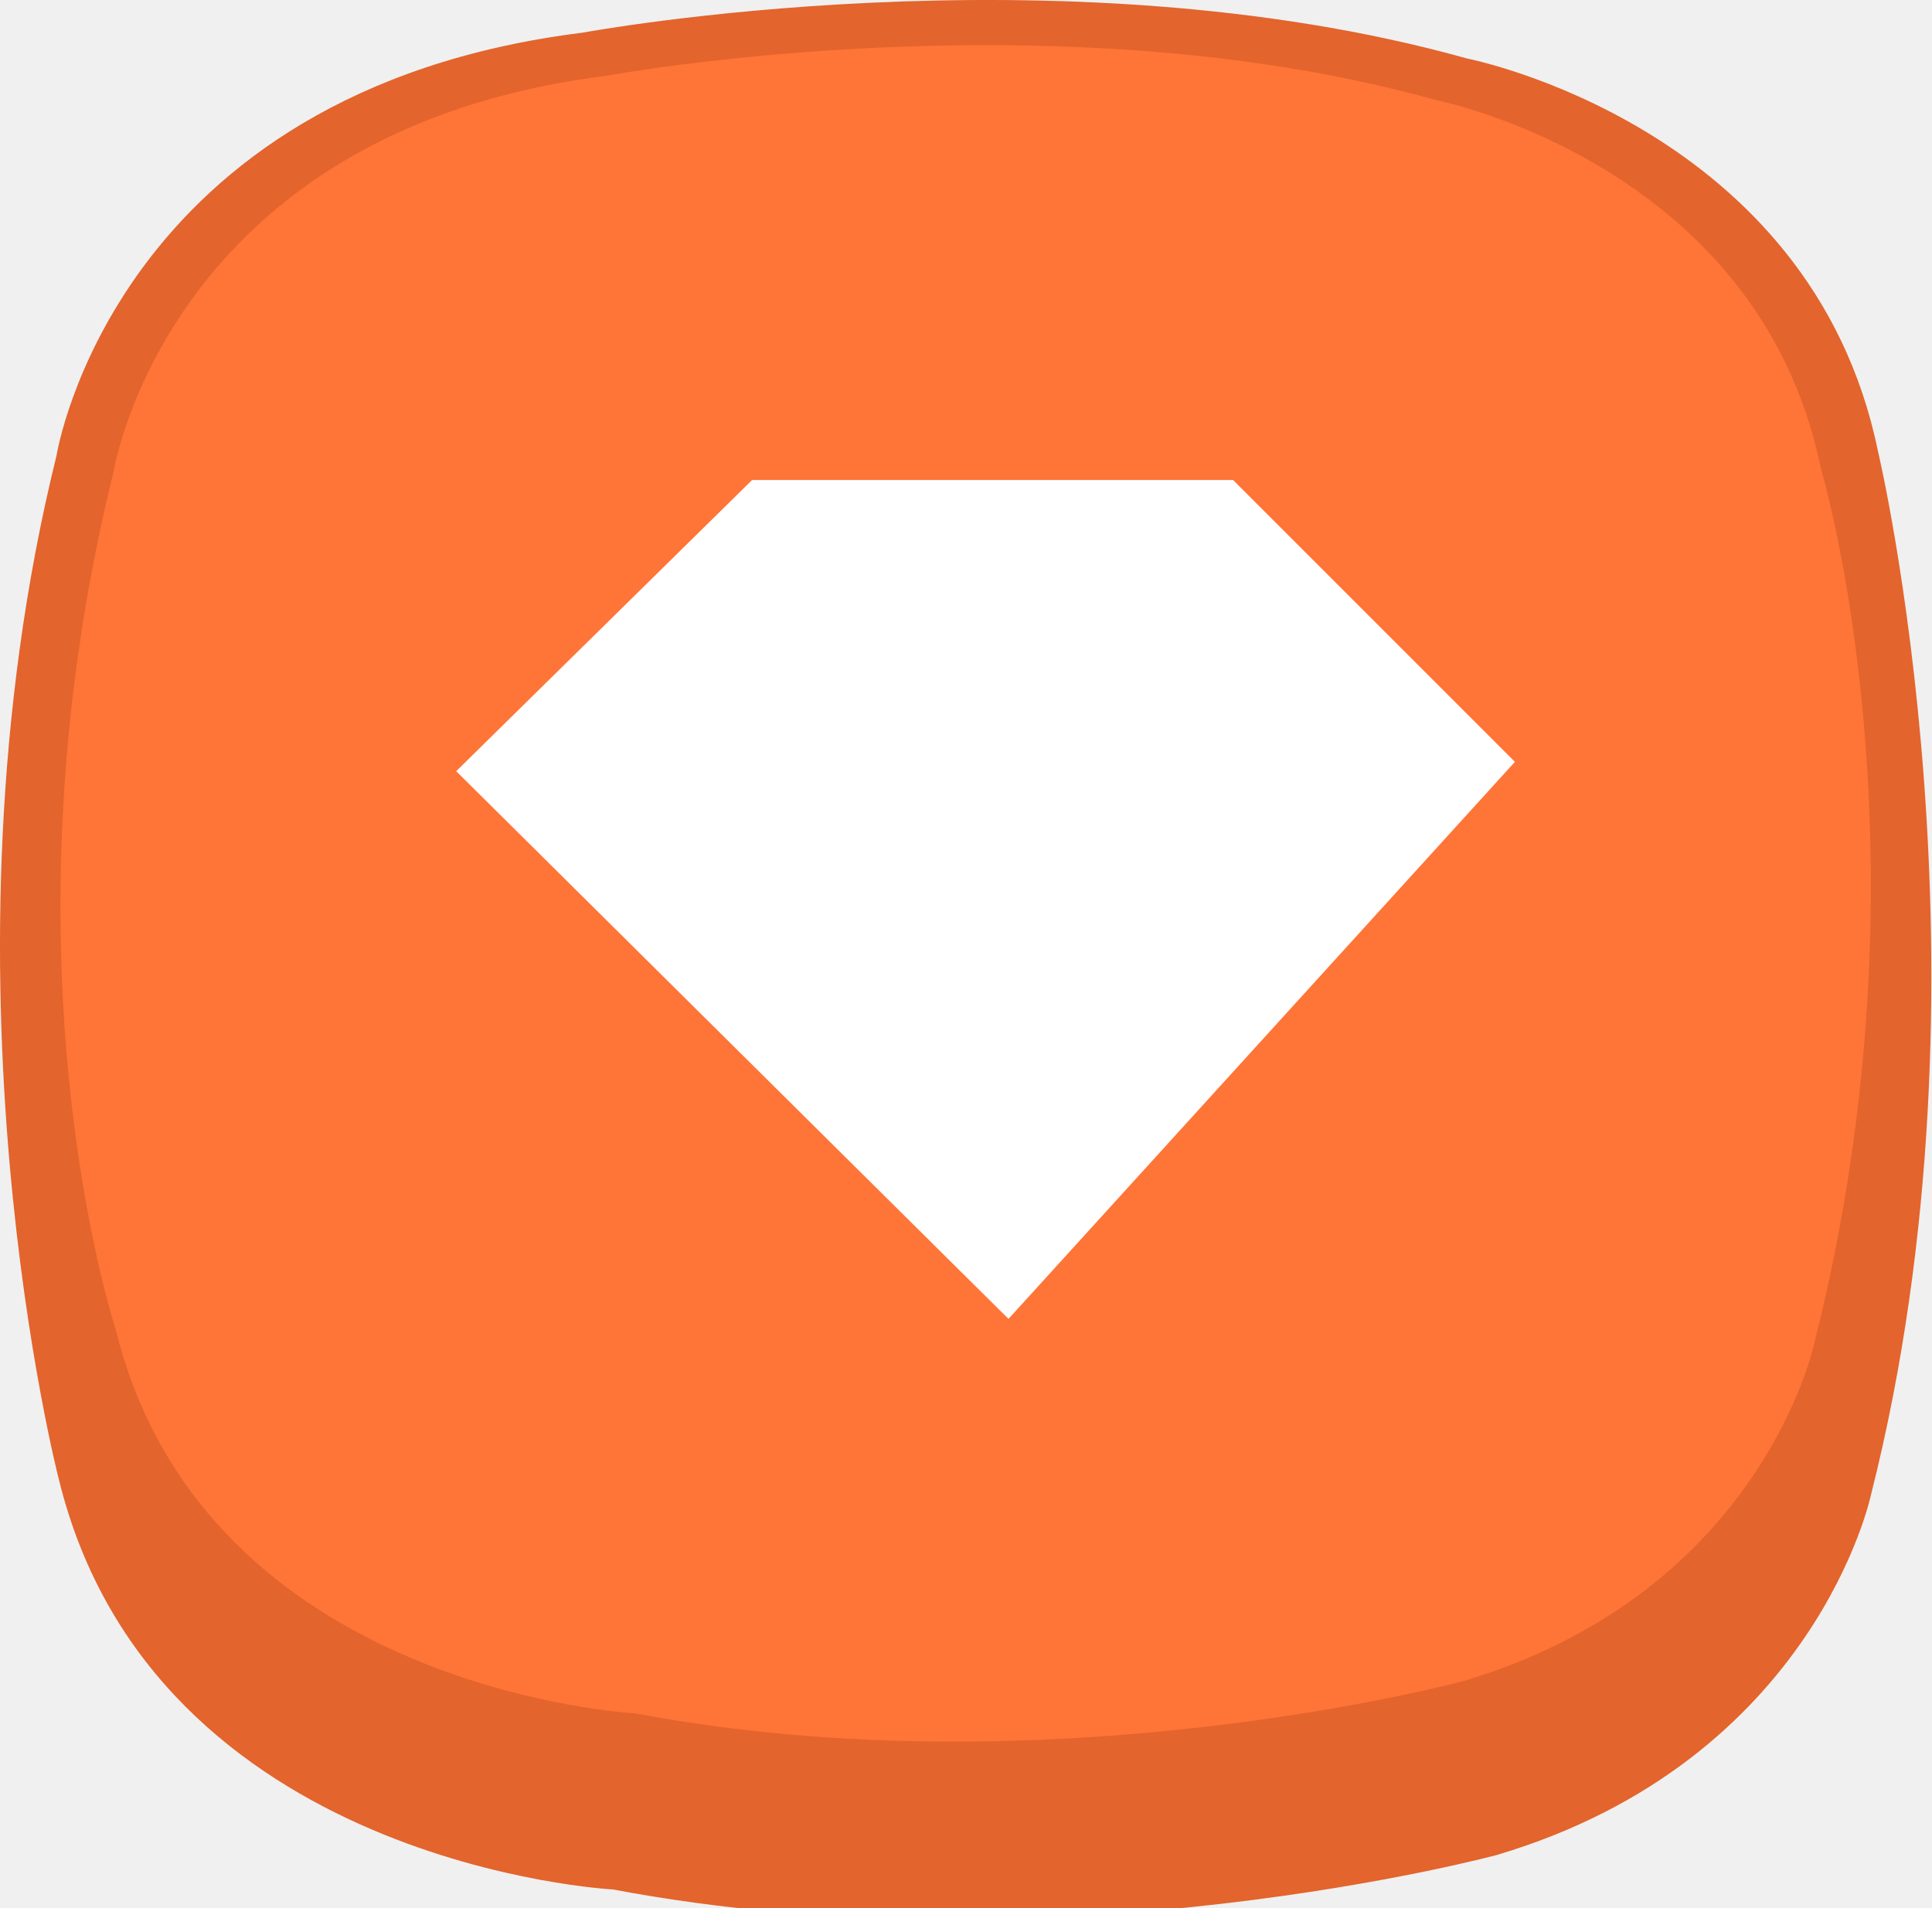
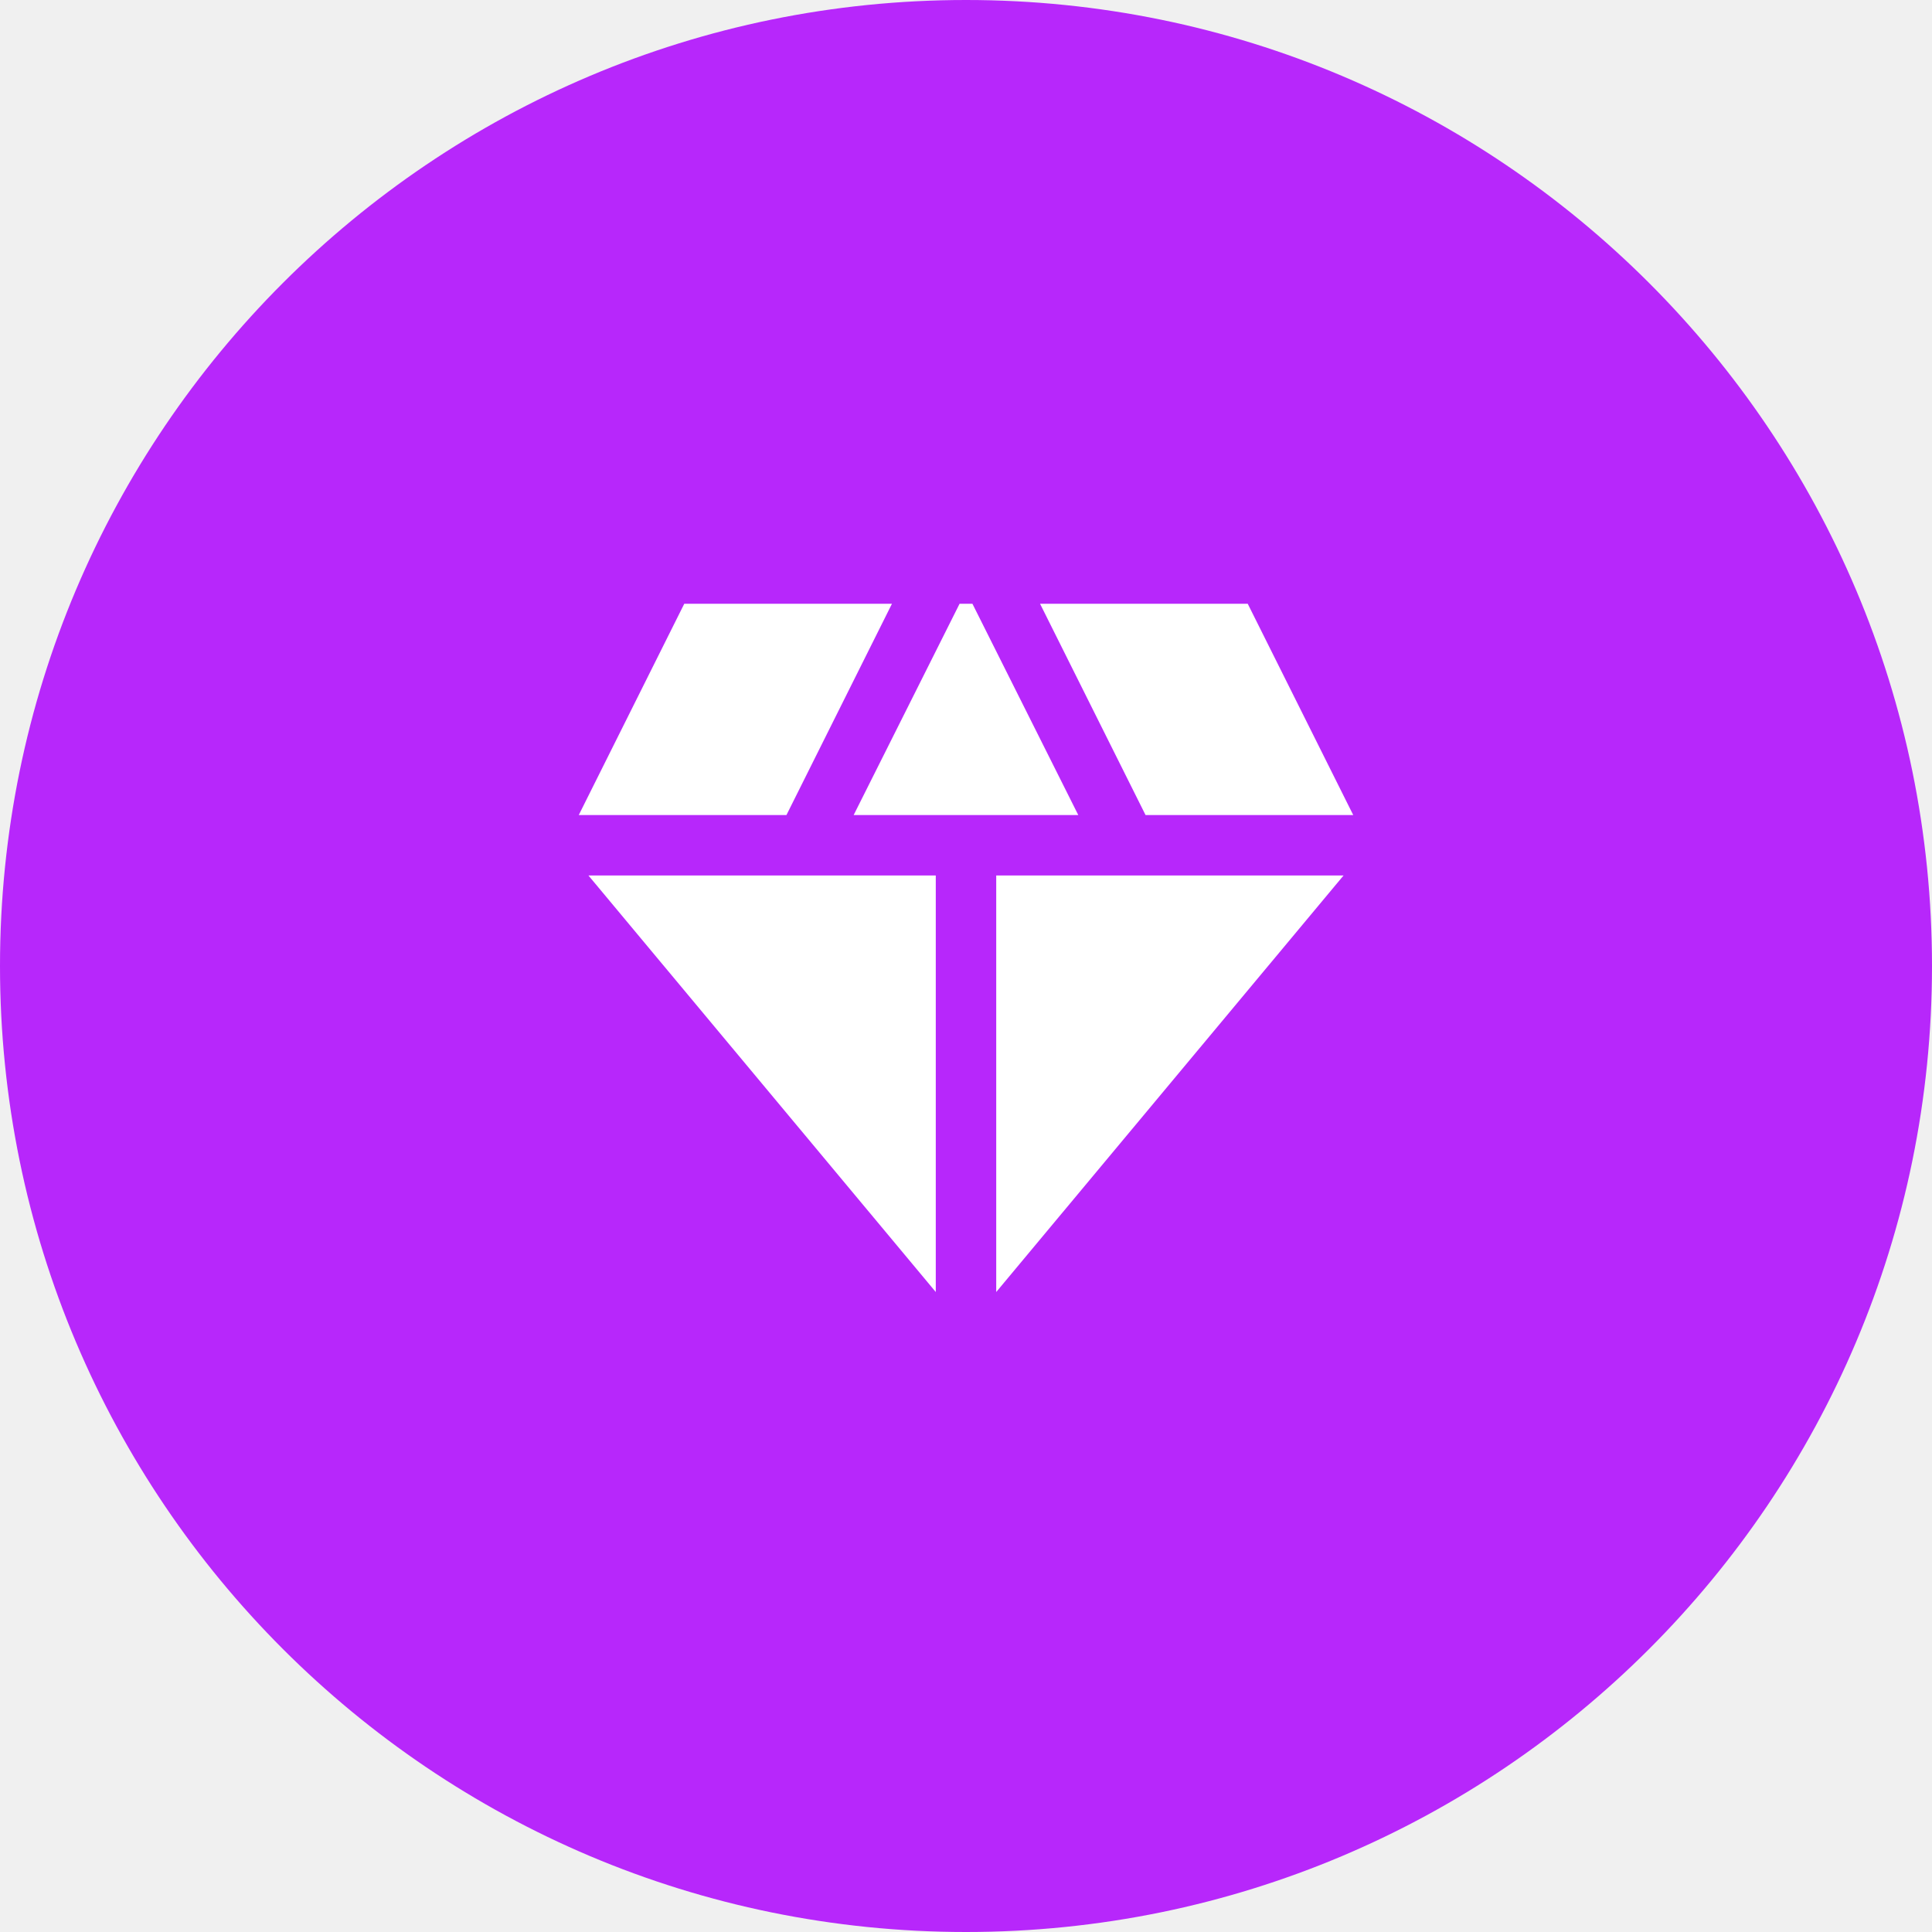
- <svg xmlns="http://www.w3.org/2000/svg" version="1.1" x="0px" y="0px" width="80px" height="79px" viewBox="0 0 80 79" enable-background="new 0 0 80 79" xml:space="preserve">
-   <defs>
- </defs>
-   <path fill-rule="evenodd" clip-rule="evenodd" fill="#E3642C" d="M2.343,18.855c0,0,2.389-15.094,21.793-17.504  c0,0,19.691-3.662,36.609,1.071c0,0,14.244,2.769,17.016,16.255c0,0,5.162,21.693-0.287,43.218c0,0-2.295,10.985-15.484,14.915  c0,0-18.162,4.912-36.61,1.43c0,0-19.022-0.982-22.94-16.97C2.438,61.27-2.984,40.363,2.343,18.855z" />
-   <path fill-rule="evenodd" clip-rule="evenodd" fill="#FF7437" d="M4.699,19.544c0,0,2.24-14.148,20.429-16.409  c0,0,18.459-3.433,34.318,1.005c0,0,13.35,2.596,15.949,15.236c0,0,4.838,16.074-0.27,36.251c0,0-2.15,10.298-14.516,13.981  c0,0-17.023,4.604-34.316,1.34c0,0-17.832-0.921-21.506-15.907C4.788,55.042-0.294,39.706,4.699,19.544z" />
-   <path fill-rule="evenodd" clip-rule="evenodd" fill="#FFFFFF" stroke="#FFFFFF" stroke-width="2" d="M31.553,20.876h19.091  l10.704,10.705L41.722,53.169L20.313,31.937L31.553,20.876z" />
+ <svg xmlns="http://www.w3.org/2000/svg" width="28" height="28" viewBox="0 0 28 28" fill="none">
+   <rect width="28" height="28" rx="14" fill="#B727FB" />
+   <path d="M14.093 8.75H13.907L12.372 11.812H15.627L14.093 8.75Z" fill="white" />
+   <path d="M16.602 11.812H19.612L18.083 8.75H15.073L16.602 11.812Z" fill="white" />
+   <path d="M19.472 12.688H14.438V18.725L19.472 12.688Z" fill="white" />
+   <path d="M13.562 18.725V12.688H8.528L13.562 18.725Z" fill="white" />
+   <path d="M11.398 11.812L12.927 8.75H9.917L8.388 11.812H11.398Z" fill="white" />
</svg>
